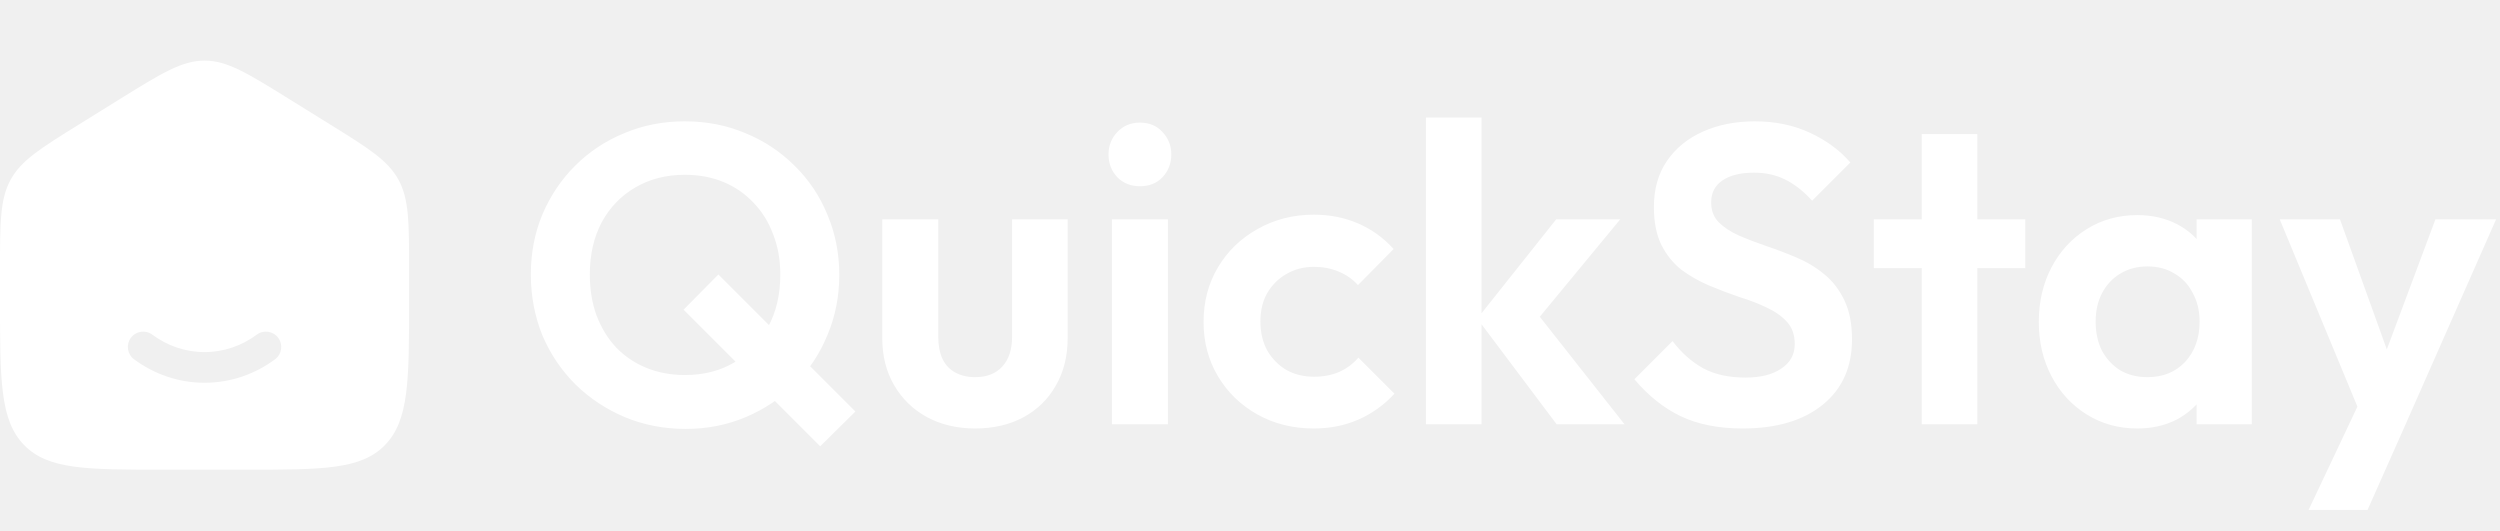
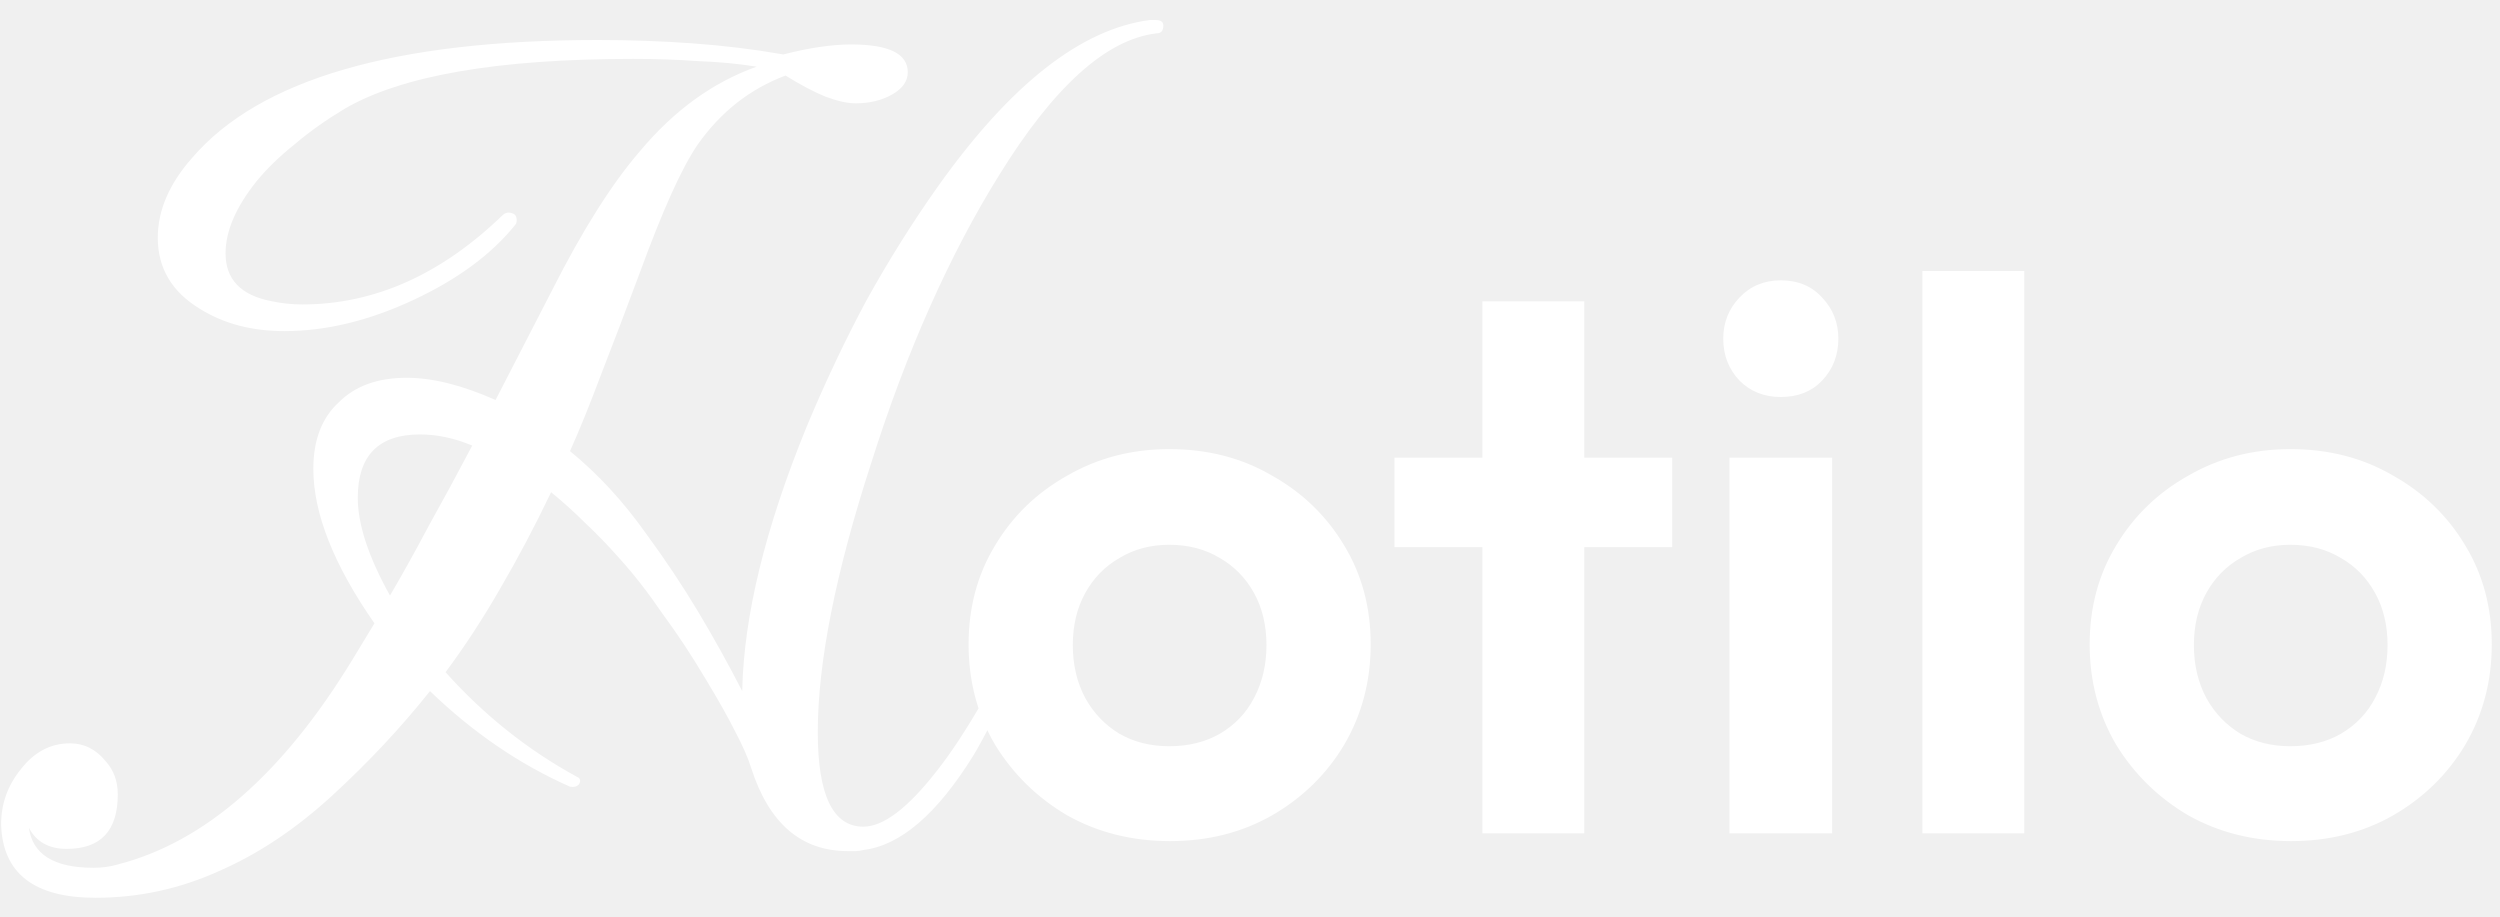
- <svg xmlns="http://www.w3.org/2000/svg" width="165" height="35" viewBox="0 0 165 35" fill="none">
-   <path d="M45.256 28.308C43.819 28.308 42.475 28.047 41.224 27.524C39.992 27.001 38.909 26.283 37.976 25.368C37.043 24.435 36.315 23.352 35.792 22.12C35.288 20.869 35.036 19.535 35.036 18.116C35.036 16.697 35.288 15.381 35.792 14.168C36.315 12.936 37.033 11.863 37.948 10.948C38.881 10.015 39.964 9.296 41.196 8.792C42.428 8.269 43.763 8.008 45.2 8.008C46.637 8.008 47.972 8.269 49.204 8.792C50.436 9.296 51.519 10.015 52.452 10.948C53.385 11.863 54.104 12.936 54.608 14.168C55.131 15.4 55.392 16.725 55.392 18.144C55.392 19.563 55.131 20.888 54.608 22.12C54.104 23.352 53.385 24.435 52.452 25.368C51.537 26.283 50.464 27.001 49.232 27.524C48 28.047 46.675 28.308 45.256 28.308ZM54.132 29.456L45.116 20.44L47.412 18.116L56.456 27.16L54.132 29.456ZM45.2 24.752C46.451 24.752 47.543 24.472 48.476 23.912C49.428 23.352 50.165 22.577 50.688 21.588C51.229 20.599 51.5 19.441 51.5 18.116C51.5 17.145 51.341 16.259 51.024 15.456C50.725 14.653 50.296 13.963 49.736 13.384C49.176 12.787 48.513 12.329 47.748 12.012C46.983 11.695 46.133 11.536 45.2 11.536C43.968 11.536 42.876 11.816 41.924 12.376C40.991 12.917 40.253 13.683 39.712 14.672C39.189 15.661 38.928 16.809 38.928 18.116C38.928 19.105 39.077 20.011 39.376 20.832C39.693 21.653 40.123 22.353 40.664 22.932C41.224 23.511 41.887 23.959 42.652 24.276C43.436 24.593 44.285 24.752 45.2 24.752ZM64.361 28.28C63.166 28.28 62.102 28.028 61.169 27.524C60.254 27.02 59.535 26.32 59.013 25.424C58.49 24.528 58.229 23.492 58.229 22.316V14.476H61.925V22.232C61.925 22.792 62.018 23.277 62.205 23.688C62.391 24.08 62.671 24.379 63.045 24.584C63.418 24.789 63.857 24.892 64.361 24.892C65.126 24.892 65.723 24.659 66.153 24.192C66.582 23.725 66.797 23.072 66.797 22.232V14.476H70.465V22.316C70.465 23.511 70.203 24.556 69.681 25.452C69.177 26.348 68.458 27.048 67.525 27.552C66.61 28.037 65.555 28.28 64.361 28.28ZM73.386 28V14.476H77.082V28H73.386ZM75.234 12.292C74.636 12.292 74.142 12.096 73.75 11.704C73.358 11.293 73.162 10.789 73.162 10.192C73.162 9.613 73.358 9.119 73.75 8.708C74.142 8.297 74.636 8.092 75.234 8.092C75.85 8.092 76.344 8.297 76.718 8.708C77.11 9.119 77.306 9.613 77.306 10.192C77.306 10.789 77.11 11.293 76.718 11.704C76.344 12.096 75.85 12.292 75.234 12.292ZM86.715 28.28C85.334 28.28 84.092 27.972 82.991 27.356C81.89 26.74 81.022 25.9 80.387 24.836C79.752 23.772 79.435 22.577 79.435 21.252C79.435 19.908 79.752 18.704 80.387 17.64C81.022 16.576 81.89 15.736 82.991 15.12C84.111 14.485 85.352 14.168 86.715 14.168C87.779 14.168 88.759 14.364 89.655 14.756C90.551 15.148 91.326 15.708 91.979 16.436L89.627 18.816C89.272 18.424 88.843 18.125 88.339 17.92C87.854 17.715 87.312 17.612 86.715 17.612C86.043 17.612 85.436 17.771 84.895 18.088C84.372 18.387 83.952 18.807 83.635 19.348C83.336 19.871 83.187 20.496 83.187 21.224C83.187 21.933 83.336 22.568 83.635 23.128C83.952 23.669 84.372 24.099 84.895 24.416C85.436 24.715 86.043 24.864 86.715 24.864C87.331 24.864 87.882 24.761 88.367 24.556C88.871 24.332 89.3 24.015 89.655 23.604L92.035 25.984C91.344 26.731 90.551 27.3 89.655 27.692C88.759 28.084 87.779 28.28 86.715 28.28ZM102.736 28L97.5 21.028L102.708 14.476H106.936L100.832 21.868L100.972 20.076L107.216 28H102.736ZM94.112 28V7.756H97.78V28H94.112ZM115.009 28.28C113.423 28.28 112.06 28.009 110.921 27.468C109.801 26.927 108.784 26.115 107.869 25.032L110.389 22.512C110.968 23.277 111.64 23.875 112.405 24.304C113.171 24.715 114.104 24.92 115.205 24.92C116.195 24.92 116.979 24.724 117.557 24.332C118.155 23.94 118.453 23.399 118.453 22.708C118.453 22.111 118.285 21.625 117.949 21.252C117.613 20.879 117.165 20.561 116.605 20.3C116.064 20.039 115.457 19.805 114.785 19.6C114.132 19.376 113.469 19.124 112.797 18.844C112.144 18.564 111.537 18.219 110.977 17.808C110.436 17.379 109.997 16.837 109.661 16.184C109.325 15.512 109.157 14.672 109.157 13.664C109.157 12.469 109.447 11.452 110.025 10.612C110.604 9.772 111.397 9.128 112.405 8.68C113.413 8.232 114.552 8.008 115.821 8.008C117.165 8.008 118.379 8.26 119.461 8.764C120.544 9.268 121.431 9.921 122.121 10.724L119.601 13.244C119.023 12.609 118.425 12.143 117.809 11.844C117.212 11.545 116.531 11.396 115.765 11.396C114.888 11.396 114.197 11.564 113.693 11.9C113.189 12.236 112.937 12.721 112.937 13.356C112.937 13.897 113.105 14.336 113.441 14.672C113.777 15.008 114.216 15.297 114.757 15.54C115.317 15.783 115.924 16.016 116.577 16.24C117.249 16.464 117.912 16.716 118.565 16.996C119.237 17.276 119.844 17.64 120.385 18.088C120.945 18.536 121.393 19.115 121.729 19.824C122.065 20.515 122.233 21.373 122.233 22.4C122.233 24.229 121.589 25.667 120.301 26.712C119.013 27.757 117.249 28.28 115.009 28.28ZM126.835 28V8.848H130.503V28H126.835ZM123.671 17.696V14.476H133.667V17.696H123.671ZM141.057 28.28C139.825 28.28 138.715 27.972 137.725 27.356C136.736 26.74 135.961 25.9 135.401 24.836C134.841 23.772 134.561 22.577 134.561 21.252C134.561 19.908 134.841 18.704 135.401 17.64C135.961 16.576 136.736 15.736 137.725 15.12C138.715 14.504 139.825 14.196 141.057 14.196C142.028 14.196 142.896 14.392 143.661 14.784C144.427 15.176 145.033 15.727 145.481 16.436C145.948 17.127 146.2 17.911 146.237 18.788V23.66C146.2 24.556 145.948 25.349 145.481 26.04C145.033 26.731 144.427 27.281 143.661 27.692C142.896 28.084 142.028 28.28 141.057 28.28ZM141.729 24.892C142.756 24.892 143.587 24.556 144.221 23.884C144.856 23.193 145.173 22.307 145.173 21.224C145.173 20.515 145.024 19.889 144.725 19.348C144.445 18.788 144.044 18.359 143.521 18.06C143.017 17.743 142.42 17.584 141.729 17.584C141.057 17.584 140.46 17.743 139.937 18.06C139.433 18.359 139.032 18.788 138.733 19.348C138.453 19.889 138.313 20.515 138.313 21.224C138.313 21.952 138.453 22.596 138.733 23.156C139.032 23.697 139.433 24.127 139.937 24.444C140.46 24.743 141.057 24.892 141.729 24.892ZM144.977 28V24.36L145.565 21.056L144.977 17.808V14.476H148.617V28H144.977ZM156.118 28.112L150.462 14.476H154.438L158.19 24.892H156.846L160.738 14.476H164.742L158.722 28.112H156.118ZM152.366 33.656L156.482 24.948L158.722 28.112L156.258 33.656H152.366Z" fill="white" />
-   <path fill-rule="evenodd" clip-rule="evenodd" d="M0.701 11.861C8.04663e-08 13.141 0 14.686 0 17.775V19.829C0 25.095 1.60933e-07 27.728 1.582 29.364C3.163 31 5.709 31 10.8 31H16.2C21.291 31 23.837 31 25.418 29.364C27 27.728 27 25.095 27 19.829V17.775C27 14.686 27 13.141 26.299 11.861C25.598 10.58 24.318 9.785 21.757 8.196L19.057 6.52C16.349 4.84 14.996 4 13.5 4C12.004 4 10.651 4.84 7.943 6.52L5.243 8.196C2.682 9.785 1.402 10.58 0.701 11.861ZM10.053 22.087C9.604 21.754 8.97 21.848 8.637 22.297C8.304 22.746 8.398 23.381 8.847 23.713C10.16 24.686 11.765 25.262 13.5 25.262C15.235 25.262 16.84 24.686 18.153 23.713C18.602 23.381 18.696 22.746 18.363 22.297C18.03 21.848 17.396 21.754 16.947 22.087C15.964 22.815 14.777 23.238 13.5 23.238C12.223 23.238 11.036 22.815 10.053 22.087Z" fill="white" />
+ <svg xmlns="http://www.w3.org/2000/svg" width="90" height="33" viewBox="0 0 90 33" fill="none">
+   <path d="M3.44 32.32C1.227 32.32 0.093 31.44 0.04 29.68C0.04 28.933 0.28 28.267 0.76 27.68C1.24 27.067 1.827 26.76 2.52 26.76C3.027 26.76 3.453 26.973 3.8 27.4C4.093 27.72 4.24 28.12 4.24 28.6C4.24 29.907 3.627 30.56 2.4 30.56C1.76 30.56 1.307 30.307 1.04 29.8C1.173 30.76 1.947 31.24 3.36 31.24C3.68 31.24 3.973 31.2 4.24 31.12C7.36 30.32 10.173 27.867 12.68 23.76L13.48 22.44C12.013 20.333 11.28 18.48 11.28 16.88C11.28 15.84 11.587 15.04 12.2 14.48C12.787 13.893 13.6 13.6 14.64 13.6C15.573 13.6 16.64 13.867 17.84 14.4L19.88 10.44C20.973 8.28 22.027 6.613 23.04 5.44C24.267 3.973 25.667 2.96 27.24 2.4C26.573 2.293 25.867 2.227 25.12 2.2C24.4 2.147 23.627 2.12 22.8 2.12C17.92 2.12 14.453 2.72 12.4 3.92C11.733 4.32 11.133 4.747 10.6 5.2C10.067 5.627 9.613 6.067 9.24 6.52C8.493 7.453 8.12 8.32 8.12 9.12C8.12 10.053 8.667 10.627 9.76 10.84C10.133 10.92 10.507 10.96 10.88 10.96C13.467 10.96 15.867 9.893 18.08 7.76C18.187 7.653 18.307 7.627 18.44 7.68C18.547 7.707 18.6 7.787 18.6 7.92C18.6 8 18.587 8.053 18.56 8.08C18.133 8.613 17.613 9.107 17 9.56C16.387 10.013 15.68 10.427 14.88 10.8C13.28 11.547 11.733 11.92 10.24 11.92C9.067 11.92 8.053 11.653 7.2 11.12C6.187 10.507 5.68 9.653 5.68 8.56C5.68 7.573 6.093 6.613 6.92 5.68C9.347 2.853 14.213 1.44 21.52 1.44C22.693 1.44 23.827 1.48 24.92 1.56C26.04 1.64 27.133 1.773 28.2 1.96C29.133 1.72 29.947 1.6 30.64 1.6C32 1.6 32.68 1.933 32.68 2.6C32.68 2.92 32.493 3.187 32.12 3.4C31.747 3.613 31.307 3.72 30.8 3.72C30.507 3.72 30.147 3.64 29.72 3.48C29.32 3.32 28.84 3.067 28.28 2.72C27 3.2 25.947 4.027 25.12 5.2C24.827 5.627 24.507 6.227 24.16 7C23.813 7.773 23.44 8.707 23.04 9.8C22.533 11.16 22.067 12.387 21.64 13.48C21.24 14.547 20.867 15.467 20.52 16.24C21.533 17.067 22.453 18.067 23.28 19.24C23.947 20.147 24.56 21.067 25.12 22C25.68 22.933 26.213 23.893 26.72 24.88C26.773 22.187 27.547 19.013 29.04 15.36C29.707 13.76 30.427 12.24 31.2 10.8C32 9.36 32.853 8 33.76 6.72C36.373 3.04 38.92 1.04 41.4 0.72H41.6C41.787 0.72 41.88 0.787 41.88 0.92C41.88 1.107 41.8 1.2 41.64 1.2C39.827 1.413 37.933 3.12 35.96 6.32C35.08 7.733 34.253 9.307 33.48 11.04C32.707 12.773 32 14.653 31.36 16.68C30.08 20.627 29.44 23.853 29.44 26.36C29.44 28.627 29.987 29.76 31.08 29.76C31.8 29.76 32.68 29.093 33.72 27.76C34.733 26.48 35.933 24.4 37.32 21.52C37.427 21.253 37.56 21.093 37.72 21.04H37.76C37.867 21.04 37.92 21.133 37.92 21.32C37.92 21.48 37.853 21.693 37.72 21.96C36.253 24.947 35.36 26.693 35.04 27.2C33.733 29.307 32.413 30.44 31.08 30.6C30.973 30.627 30.88 30.64 30.8 30.64C30.72 30.64 30.627 30.64 30.52 30.64C28.84 30.64 27.68 29.64 27.04 27.64C26.933 27.293 26.747 26.867 26.48 26.36C26.213 25.827 25.853 25.187 25.4 24.44C24.893 23.587 24.373 22.8 23.84 22.08C23.333 21.333 22.813 20.667 22.28 20.08C21.88 19.627 21.48 19.213 21.08 18.84C20.68 18.44 20.267 18.067 19.84 17.72C19.253 18.947 18.64 20.107 18 21.2C17.387 22.267 16.733 23.267 16.04 24.2C17.427 25.747 19 27 20.76 27.96C20.893 28.013 20.92 28.107 20.84 28.24C20.76 28.32 20.653 28.347 20.52 28.32C18.707 27.52 17.027 26.373 15.48 24.88C14.44 26.187 13.267 27.44 11.96 28.64C10.653 29.84 9.293 30.747 7.88 31.36C6.467 32 4.987 32.32 3.44 32.32ZM14.04 21.44C14.493 20.667 14.96 19.827 15.44 18.92C15.947 18.013 16.467 17.053 17 16.04C16.36 15.773 15.733 15.64 15.12 15.64C13.627 15.64 12.88 16.4 12.88 17.92C12.88 18.88 13.267 20.053 14.04 21.44ZM42.121 30.28C40.758 30.28 39.526 29.972 38.425 29.356C37.342 28.721 36.474 27.872 35.821 26.808C35.186 25.725 34.869 24.521 34.869 23.196C34.869 21.871 35.186 20.685 35.821 19.64C36.455 18.576 37.323 17.736 38.425 17.12C39.526 16.485 40.749 16.168 42.093 16.168C43.474 16.168 44.706 16.485 45.789 17.12C46.89 17.736 47.758 18.576 48.393 19.64C49.027 20.685 49.345 21.871 49.345 23.196C49.345 24.521 49.027 25.725 48.393 26.808C47.758 27.872 46.89 28.721 45.789 29.356C44.706 29.972 43.483 30.28 42.121 30.28ZM42.093 26.864C42.783 26.864 43.39 26.715 43.913 26.416C44.454 26.099 44.865 25.669 45.145 25.128C45.443 24.568 45.593 23.933 45.593 23.224C45.593 22.515 45.443 21.889 45.145 21.348C44.846 20.807 44.435 20.387 43.913 20.088C43.39 19.771 42.783 19.612 42.093 19.612C41.421 19.612 40.823 19.771 40.301 20.088C39.778 20.387 39.367 20.807 39.069 21.348C38.77 21.889 38.621 22.515 38.621 23.224C38.621 23.933 38.77 24.568 39.069 25.128C39.367 25.669 39.778 26.099 40.301 26.416C40.823 26.715 41.421 26.864 42.093 26.864ZM53.366 30V10.848H57.034V30H53.366ZM50.202 19.696V16.476H60.198V19.696H50.202ZM62.261 30V16.476H65.957V30H62.261ZM64.109 14.292C63.511 14.292 63.017 14.096 62.625 13.704C62.233 13.293 62.037 12.789 62.037 12.192C62.037 11.613 62.233 11.119 62.625 10.708C63.017 10.297 63.511 10.092 64.109 10.092C64.725 10.092 65.219 10.297 65.593 10.708C65.985 11.119 66.181 11.613 66.181 12.192C66.181 12.789 65.985 13.293 65.593 13.704C65.219 14.096 64.725 14.292 64.109 14.292ZM69.206 30V9.756H72.874V30H69.206ZM82.48 30.28C81.117 30.28 79.885 29.972 78.784 29.356C77.701 28.721 76.833 27.872 76.18 26.808C75.545 25.725 75.228 24.521 75.228 23.196C75.228 21.871 75.545 20.685 76.18 19.64C76.815 18.576 77.683 17.736 78.784 17.12C79.885 16.485 81.108 16.168 82.452 16.168C83.833 16.168 85.065 16.485 86.148 17.12C87.249 17.736 88.117 18.576 88.752 19.64C89.387 20.685 89.704 21.871 89.704 23.196C89.704 24.521 89.387 25.725 88.752 26.808C88.117 27.872 87.249 28.721 86.148 29.356C85.065 29.972 83.843 30.28 82.48 30.28ZM82.452 26.864C83.143 26.864 83.749 26.715 84.272 26.416C84.813 26.099 85.224 25.669 85.504 25.128C85.803 24.568 85.952 23.933 85.952 23.224C85.952 22.515 85.803 21.889 85.504 21.348C85.205 20.807 84.795 20.387 84.272 20.088C83.749 19.771 83.143 19.612 82.452 19.612C81.78 19.612 81.183 19.771 80.66 20.088C80.137 20.387 79.727 20.807 79.428 21.348C79.129 21.889 78.98 22.515 78.98 23.224C78.98 23.933 79.129 24.568 79.428 25.128C79.727 25.669 80.137 26.099 80.66 26.416C81.183 26.715 81.78 26.864 82.452 26.864Z" fill="white" />
</svg>
